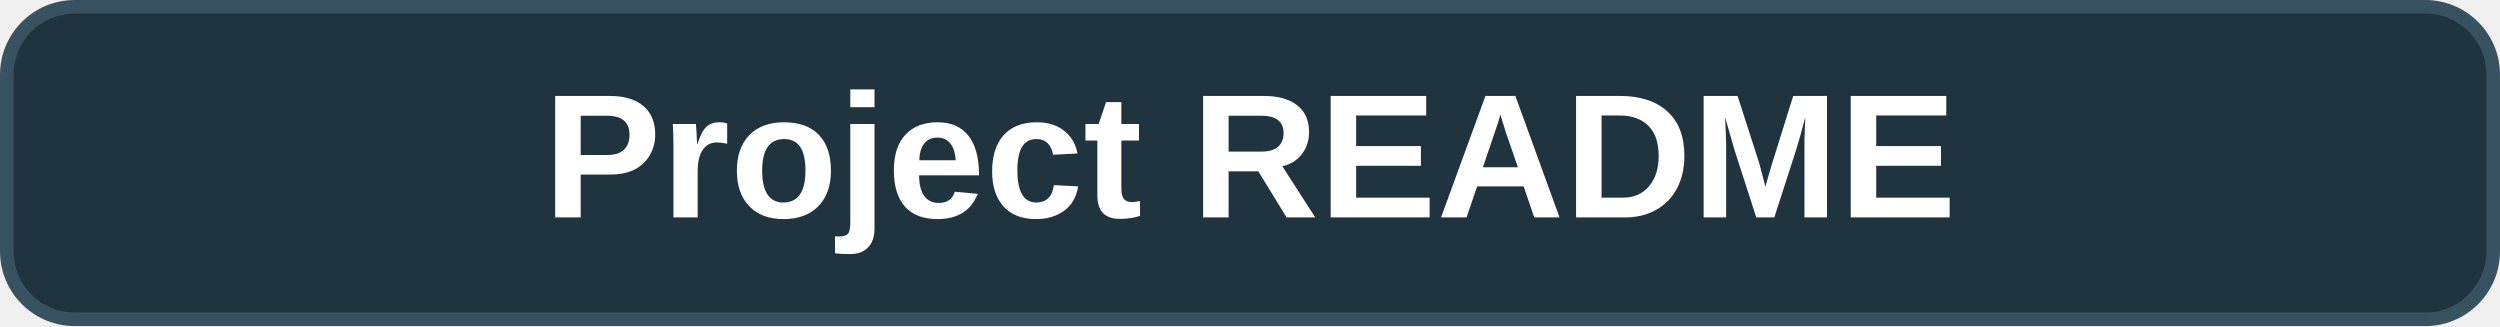
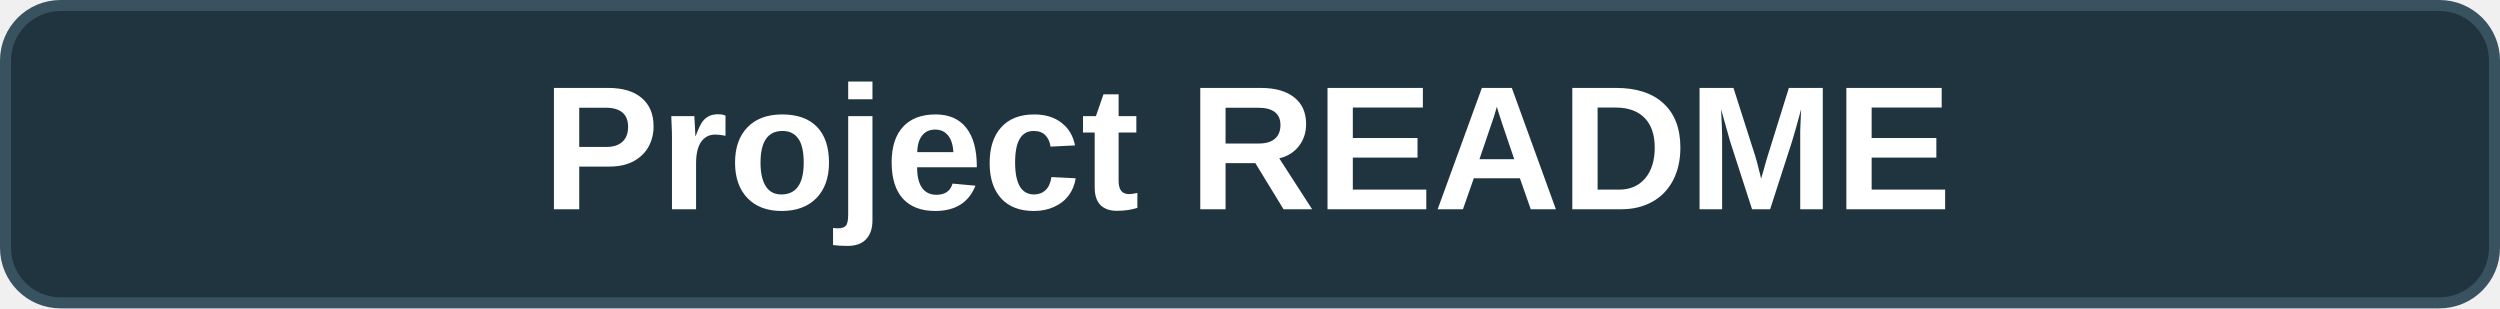
- <svg xmlns="http://www.w3.org/2000/svg" width="184" height="24" viewBox="0 0 184 24" role="img" aria-labelledby="title">
-   <rect x="0.5" y="0.5" width="183" height="23" rx="5" fill="#203440" stroke="#395260" />
-   <text x="92" y="16" text-anchor="middle" font-family="Arial, sans-serif" font-size="13" font-weight="600" fill="#ffffff">Project README</text>
+ <svg xmlns="http://www.w3.org/2000/svg" width="227" height="28" viewBox="0 0 227 28" role="img" aria-labelledby="title">
+   <rect x="0.5" y="0.5" width="226" height="27" rx="5" fill="#203440" stroke="#395260" />
+   <text x="113.231" y="19" text-anchor="middle" font-family="Arial, sans-serif" font-size="16" font-weight="600" fill="#ffffff">Project README</text>
</svg>
